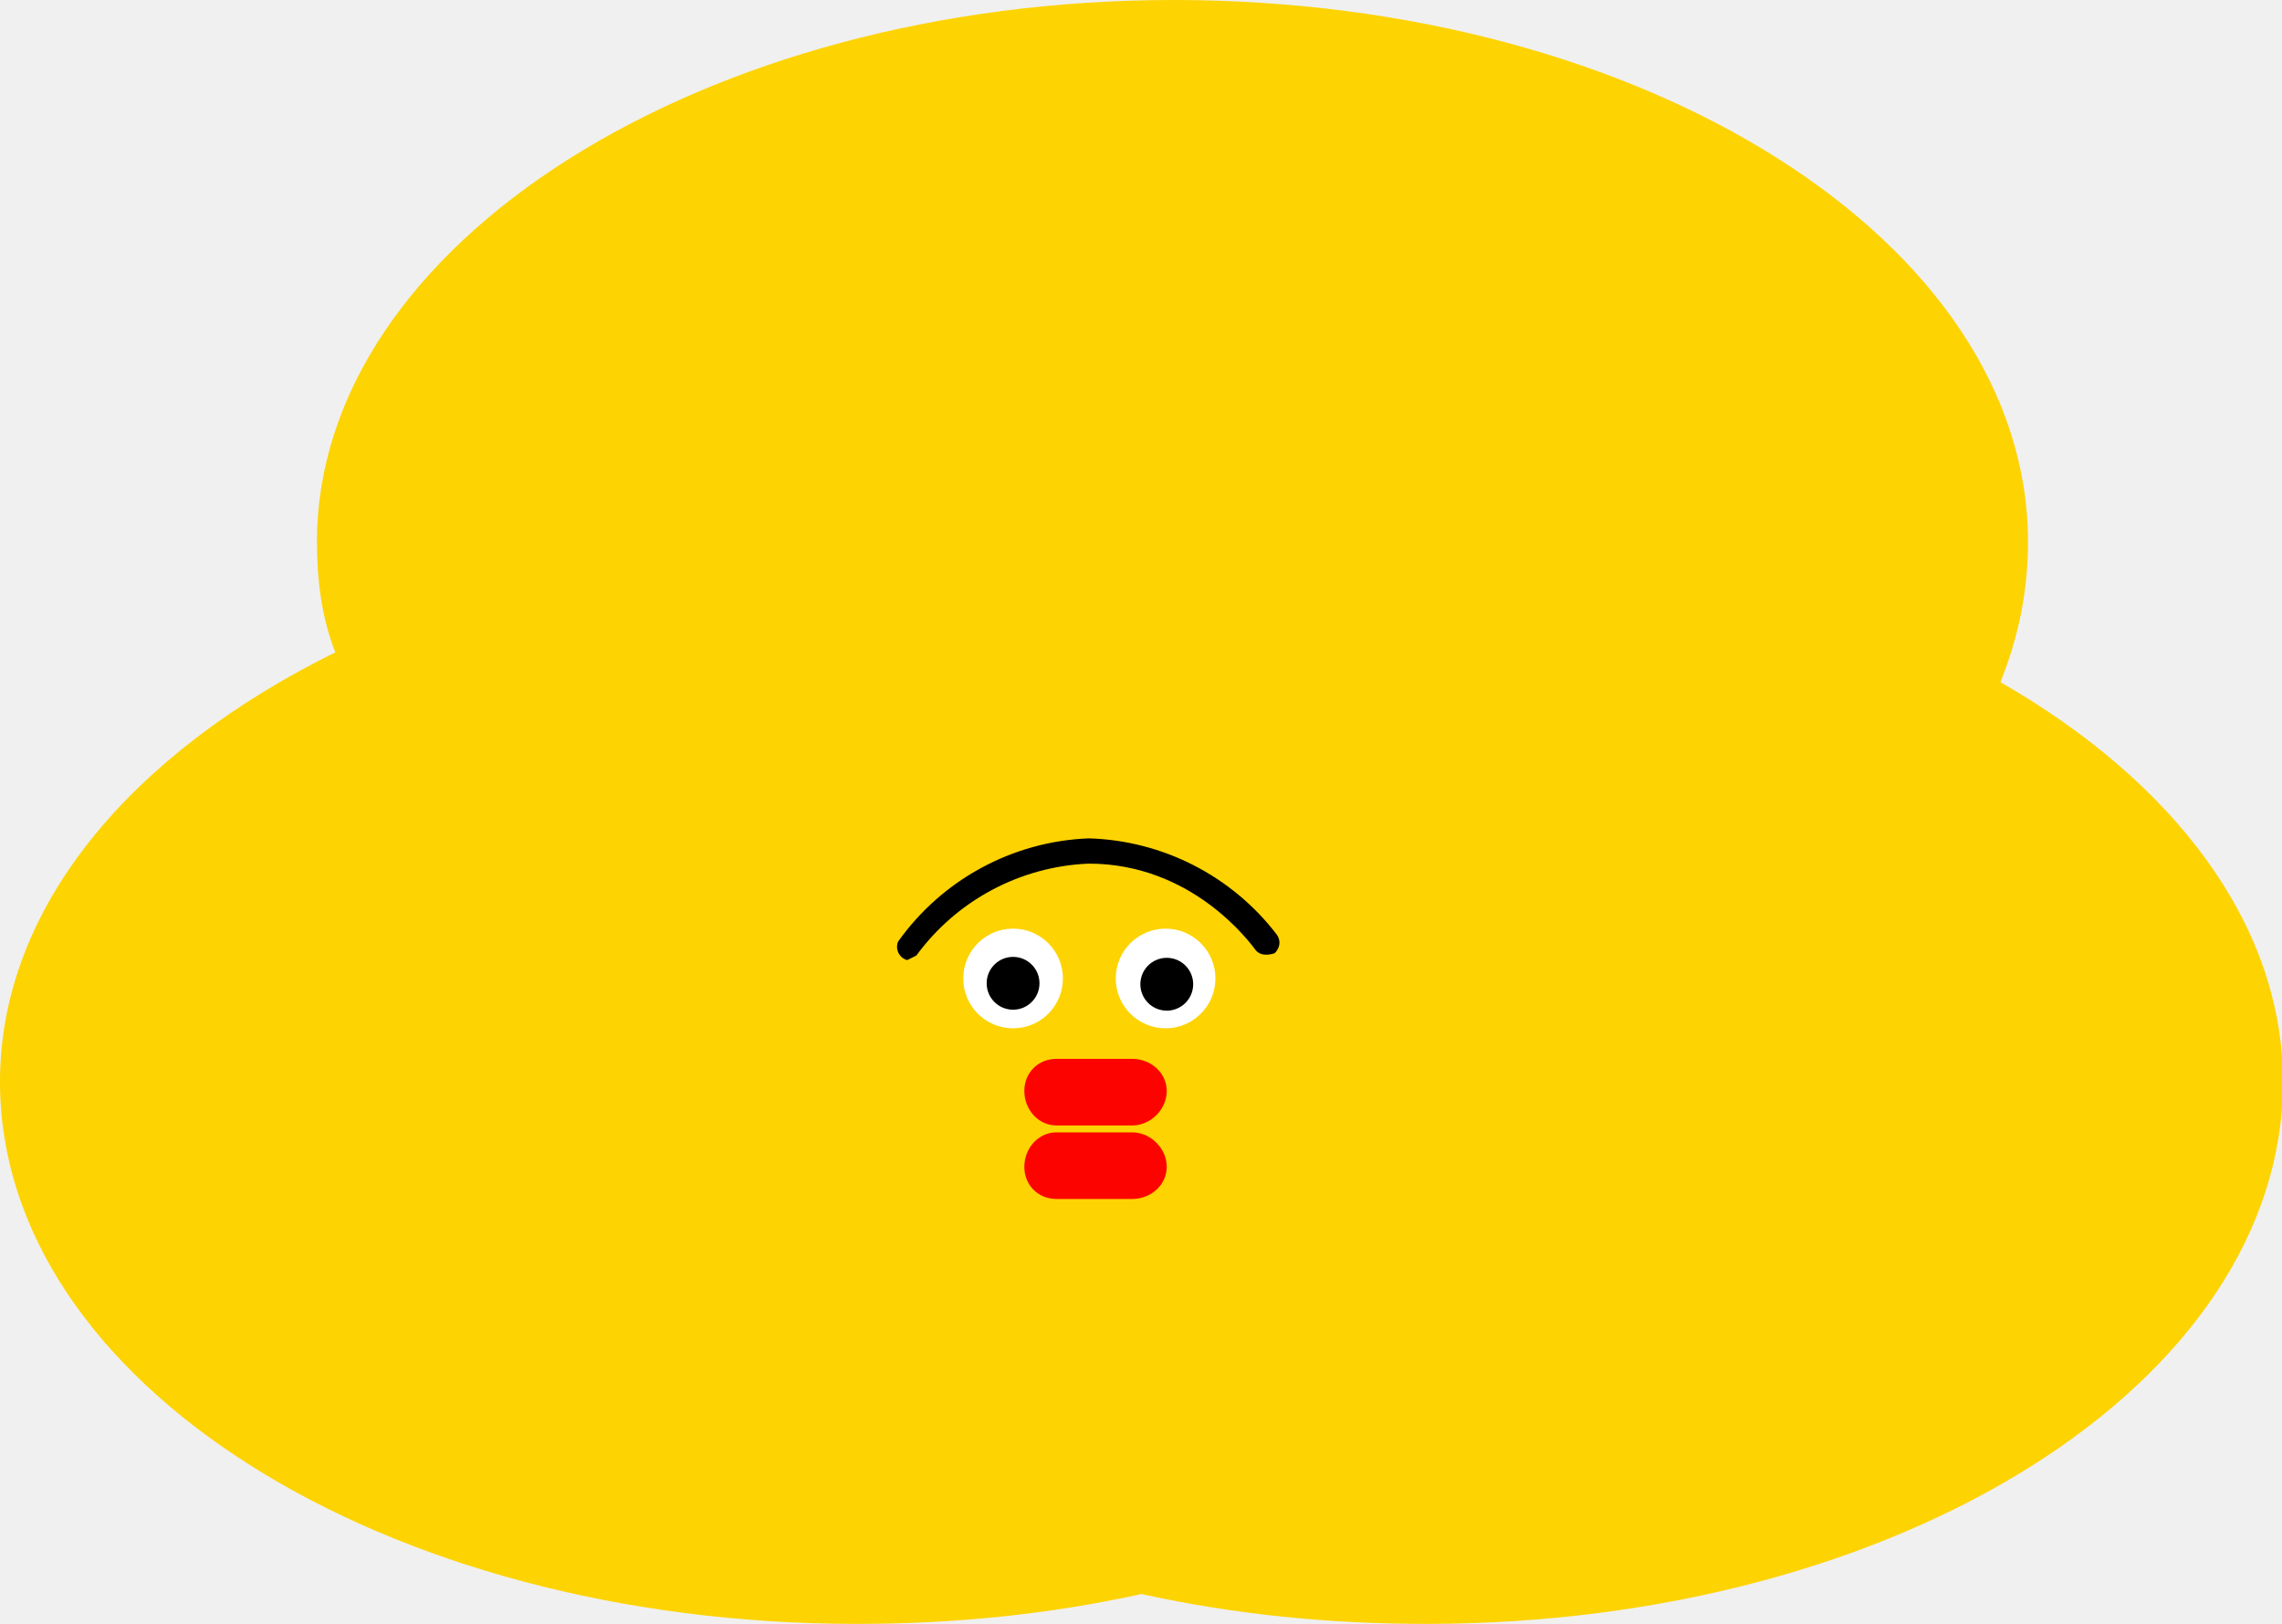
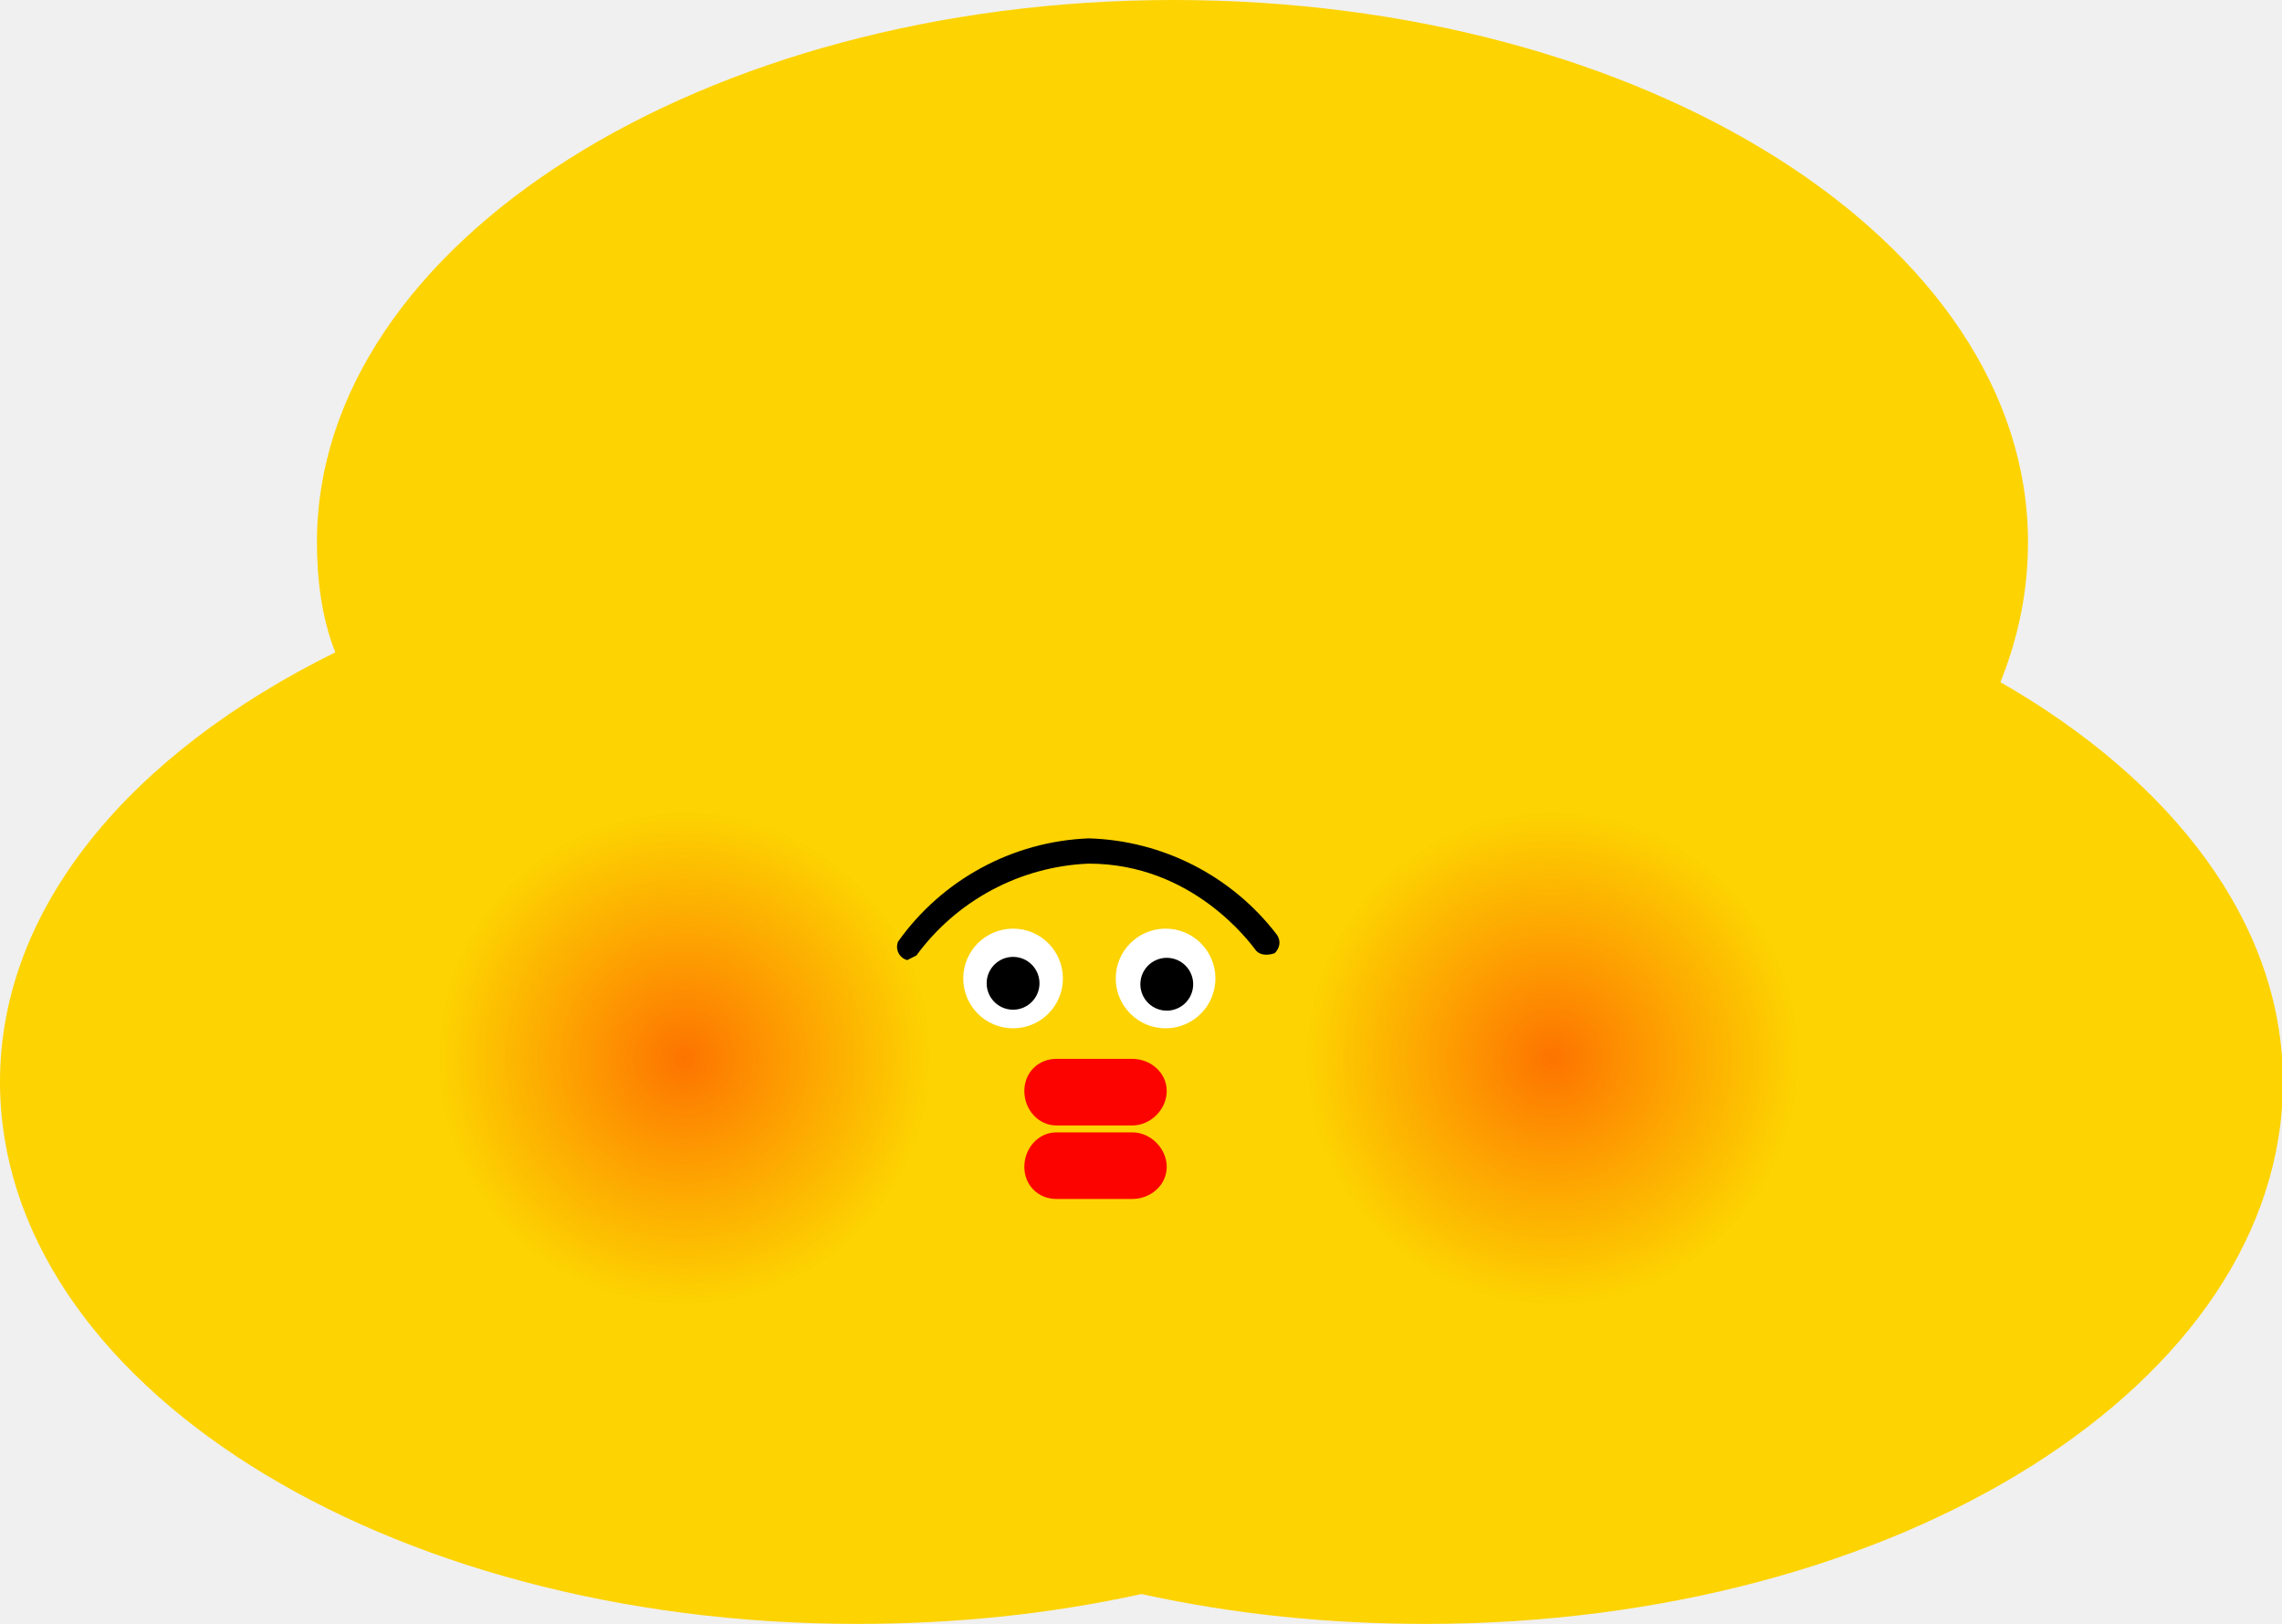
- <svg xmlns="http://www.w3.org/2000/svg" version="1.1" id="banana-profile-level-two" x="0" y="0" viewBox="0 0 993.6 707" style="enable-background: new 0 0 993.6 707" xml:space="preserve">
-   <style>
-     .cls-4-banana-elephant-level-two-profile {
-       fill: #fff;
-     }
-     .cls-5-banana-elephant-level-two-profile {
-       fill: #fd0300;
-     }
-   </style>
-   <path d="M871 297c8-20 12-40 12-61C883 105 716 0 511 0S138 106 138 236c0 16 2 33 8 48C57 328 0 395 0 471c0 131 167 236 373 236 42 0 83-4 124-13 41 9 82 13 124 13 206 0 373-105 373-236 0-69-48-131-123-174z" style="fill: #fdd301" />
-   <radialGradient id="SVGID_1_banana-elephant-level-two-profile" cx="298" cy="247.3" r="107.2" gradientTransform="matrix(1 0 0 -1 0 708)" gradientUnits="userSpaceOnUse">
-     <stop offset="0" style="stop-color: #fd3400; stop-opacity: 0.6" />
-     <stop offset="1" style="stop-color: #fd3700; stop-opacity: 0" />
+ <svg xmlns="http://www.w3.org/2000/svg" version="1.1" id="레이어_1" x="0" y="0" viewBox="0 0 993.6 707" style="enable-background:new 0 0 993.6 707" xml:space="preserve">
+   <style>.st3{fill:#fff}.st4{fill:#fd0300}</style>
+   <path d="M871 297c8-20 12-40 12-61C883 105 716 0 511 0S138 106 138 236c0 16 2 33 8 48C57 328 0 395 0 471c0 131 167 236 373 236 42 0 83-4 124-13 41 9 82 13 124 13 206 0 373-105 373-236 0-69-48-131-123-174z" style="fill:#fdd301" />
+   <radialGradient id="SVGID_1_" cx="298" cy="247.3" r="107.2" gradientTransform="matrix(1 0 0 -1 0 708)" gradientUnits="userSpaceOnUse">
+     <stop offset="0" style="stop-color:#fd3400;stop-opacity:.6" />
+     <stop offset="1" style="stop-color:#fd3700;stop-opacity:0" />
  </radialGradient>
-   <circle cx="298" cy="460.7" r="107.2" style="fill: url(#SVGID_1_banana-elephant-level-two)" />
-   <radialGradient id="SVGID_00000132794318728005629590000012436803173477113742_banana-elephant-level-two" cx="676" cy="247.3" r="107.2" gradientTransform="matrix(1 0 0 -1 0 708)" gradientUnits="userSpaceOnUse">
-     <stop offset="0" style="stop-color: #fd3400; stop-opacity: 0.6" />
-     <stop offset="1" style="stop-color: #fd3700; stop-opacity: 0" />
+   <circle cx="298" cy="460.7" r="107.2" style="fill:url(#SVGID_1_)" />
+   <radialGradient id="SVGID_00000132794318728005629590000012436803173477113742_" cx="676" cy="247.3" r="107.2" gradientTransform="matrix(1 0 0 -1 0 708)" gradientUnits="userSpaceOnUse">
+     <stop offset="0" style="stop-color:#fd3400;stop-opacity:.6" />
+     <stop offset="1" style="stop-color:#fd3700;stop-opacity:0" />
  </radialGradient>
-   <circle style="       fill: url(#SVGID_00000132794318728005629590000012436803173477113742_banana-elephant-level-two-profile);     " cx="676" cy="460.7" r="107.2" />
-   <circle class="cls-4-banana-elephant-level-two-profile" cx="441.1" cy="426" r="21.7" />
-   <circle class="cls-4-banana-elephant-level-two-profile" cx="507.5" cy="426" r="21.7" />
+   <circle style="fill:url(#SVGID_00000132794318728005629590000012436803173477113742_)" cx="676" cy="460.7" r="107.2" />
+   <circle class="st3" cx="441.1" cy="426" r="21.7" />
+   <circle class="st3" cx="507.5" cy="426" r="21.7" />
  <path d="M395 418a6 6 0 0 1-4-8 107 107 0 0 1 83-45 107 107 0 0 1 82 42c2 3 1 6-1 8-3 1-6 1-8-1-3-4-28-38-73-38a98 98 0 0 0-75 40l-4 2z" />
-   <path class="cls-5-banana-elephant-level-two-profile" d="M460 461h33c8 0 15 6 15 14s-7 15-15 15h-33c-8 0-14-7-14-15s6-14 14-14zM460 493h33c8 0 15 7 15 15s-7 14-15 14h-33c-8 0-14-6-14-14s6-15 14-15z" />
+   <path class="st4" d="M460 461h33c8 0 15 6 15 14s-7 15-15 15h-33c-8 0-14-7-14-15s6-14 14-14zM460 493h33c8 0 15 7 15 15s-7 14-15 14h-33c-8 0-14-6-14-14s6-15 14-15z" />
  <circle cx="441.1" cy="428.1" r="11.5" />
  <circle transform="rotate(-81 508 428)" cx="507.5" cy="428.1" r="11.5" />
</svg>
